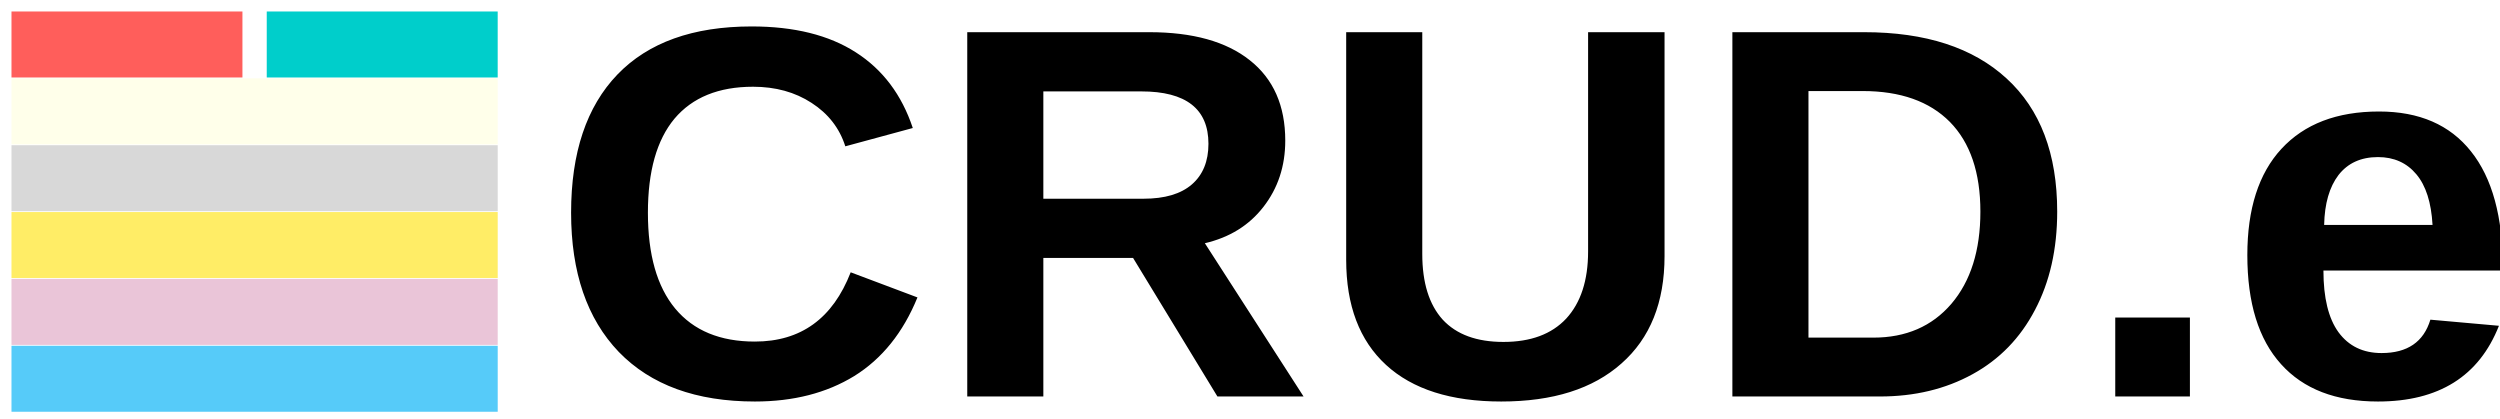
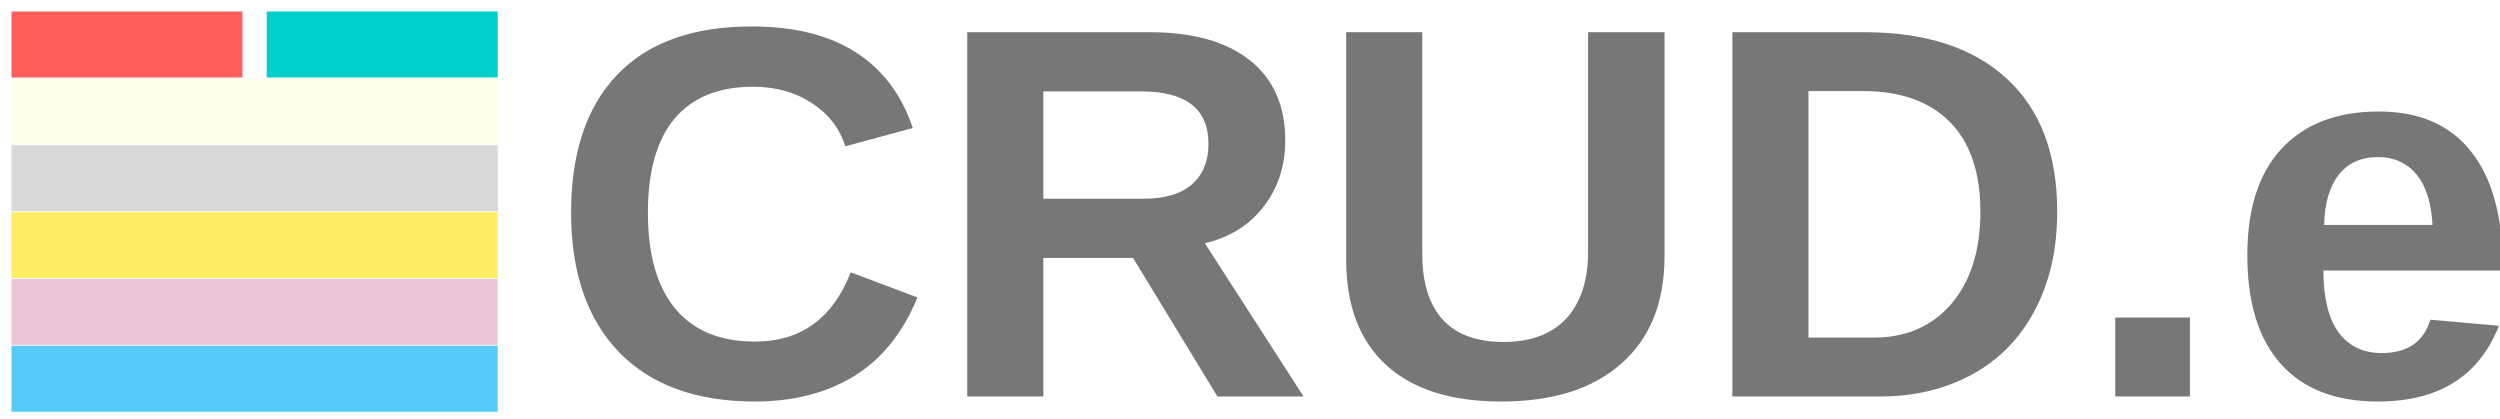
<svg xmlns="http://www.w3.org/2000/svg" xmlns:ns1="http://www.openswatchbook.org/uri/2009/osb" width="108.834mm" height="18.198mm" viewBox="0 0 108.834 18.198" version="1.1" id="svg8">
  <defs id="defs2">
    <linearGradient id="linearGradient837" ns1:paint="solid">
      <stop style="stop-color:#000000;stop-opacity:1;" offset="0" id="stop835" />
    </linearGradient>
  </defs>
  <g id="layer1" transform="translate(-2.145833,-2.145833)">
    <rect style="fill:#ff5e5b;fill-opacity:1;stroke:none;stroke-width:1.629;stroke-miterlimit:4;stroke-dasharray:none;stroke-dashoffset:0;stroke-opacity:1" id="rect1073" width="10.054" height="2.873" x="2.646" y="2.646" />
    <path style="fill:#000000;fill-opacity:1;stroke:none;stroke-width:1.5;stroke-linecap:butt;stroke-linejoin:miter;stroke-miterlimit:4;stroke-dasharray:none;stroke-dashoffset:0;stroke-opacity:1" d="M 2.646,10.848 H 23.812" id="path1092" />
    <path style="fill:#000000;fill-opacity:1;stroke:none;stroke-width:1.5;stroke-linecap:butt;stroke-linejoin:miter;stroke-miterlimit:4;stroke-dasharray:none;stroke-dashoffset:0;stroke-opacity:1" d="m 2.646,14.817 c 21.167,0 21.167,0 21.167,0" id="path1094" />
-     <text xml:space="preserve" style="font-style:normal;font-weight:normal;font-size:23.06px;line-height:1.25;font-family:sans-serif;fill:#000000;fill-opacity:1;stroke:none;stroke-width:0.576" x="26.056" y="19.408" id="text1098">
-       <tspan id="tspan1096" x="26.056" y="19.408" style="font-style:normal;font-variant:normal;font-weight:bold;font-stretch:normal;font-size:23.06px;font-family:Arial;-inkscape-font-specification:'Arial, Bold';font-variant-ligatures:normal;font-variant-caps:normal;font-variant-numeric:normal;font-variant-east-asian:normal;stroke-width:0.576">CRUD.e</tspan>
+     <text xml:space="preserve" style="font-style:normal;font-weight:normal;font-size:23.06px;line-height:1.25;font-family:sans-serif;fill:#777777;fill-opacity:1;stroke:none;stroke-width:0.576;" x="26.056" y="19.408" id="text1098">
+       <tspan id="tspan1096" x="26.056" y="19.408" style="font-style:normal;font-variant:normal;font-weight:bold;font-stretch:normal;font-size:23.06px;font-family:Arial;-inkscape-font-specification:'Arial, Bold';font-variant-ligatures:normal;font-variant-caps:normal;font-variant-numeric:normal;font-variant-east-asian:normal;stroke-width:0.576;fill:#777777;fill-opacity:1;">CRUD.e</tspan>
    </text>
    <rect style="fill:#00cecb;fill-opacity:1;stroke:none;stroke-width:1.629;stroke-miterlimit:4;stroke-dasharray:none;stroke-dashoffset:0;stroke-opacity:1" id="rect1073-5" width="10.054" height="2.873" x="13.758" y="2.646" />
    <rect style="fill:#ffffea;fill-opacity:1;stroke:none;stroke-width:2.363;stroke-miterlimit:4;stroke-dasharray:none;stroke-dashoffset:0;stroke-opacity:1" id="rect1073-4" width="21.167" height="2.873" x="2.646" y="5.556" />
    <rect style="fill:#d8d8d8;fill-opacity:1;stroke:none;stroke-width:2.363;stroke-miterlimit:4;stroke-dasharray:none;stroke-dashoffset:0;stroke-opacity:1" id="rect1073-4-2" width="21.167" height="2.873" x="2.646" y="8.467" />
    <rect style="fill:#ffed66;fill-opacity:1;stroke:none;stroke-width:2.363;stroke-miterlimit:4;stroke-dasharray:none;stroke-dashoffset:0;stroke-opacity:1" id="rect1073-4-2-5" width="21.167" height="2.873" x="2.646" y="11.377" />
    <rect style="fill:#eac5d8;fill-opacity:1;stroke:none;stroke-width:2.363;stroke-miterlimit:4;stroke-dasharray:none;stroke-dashoffset:0;stroke-opacity:1" id="rect1073-4-2-5-0" width="21.167" height="2.873" x="2.646" y="14.287" />
    <rect style="fill:#56cbf9;fill-opacity:1;stroke:none;stroke-width:2.363;stroke-miterlimit:4;stroke-dasharray:none;stroke-dashoffset:0;stroke-opacity:1" id="rect1073-4-2-5-0-1" width="21.167" height="2.873" x="2.646" y="17.198" />
  </g>
</svg>
